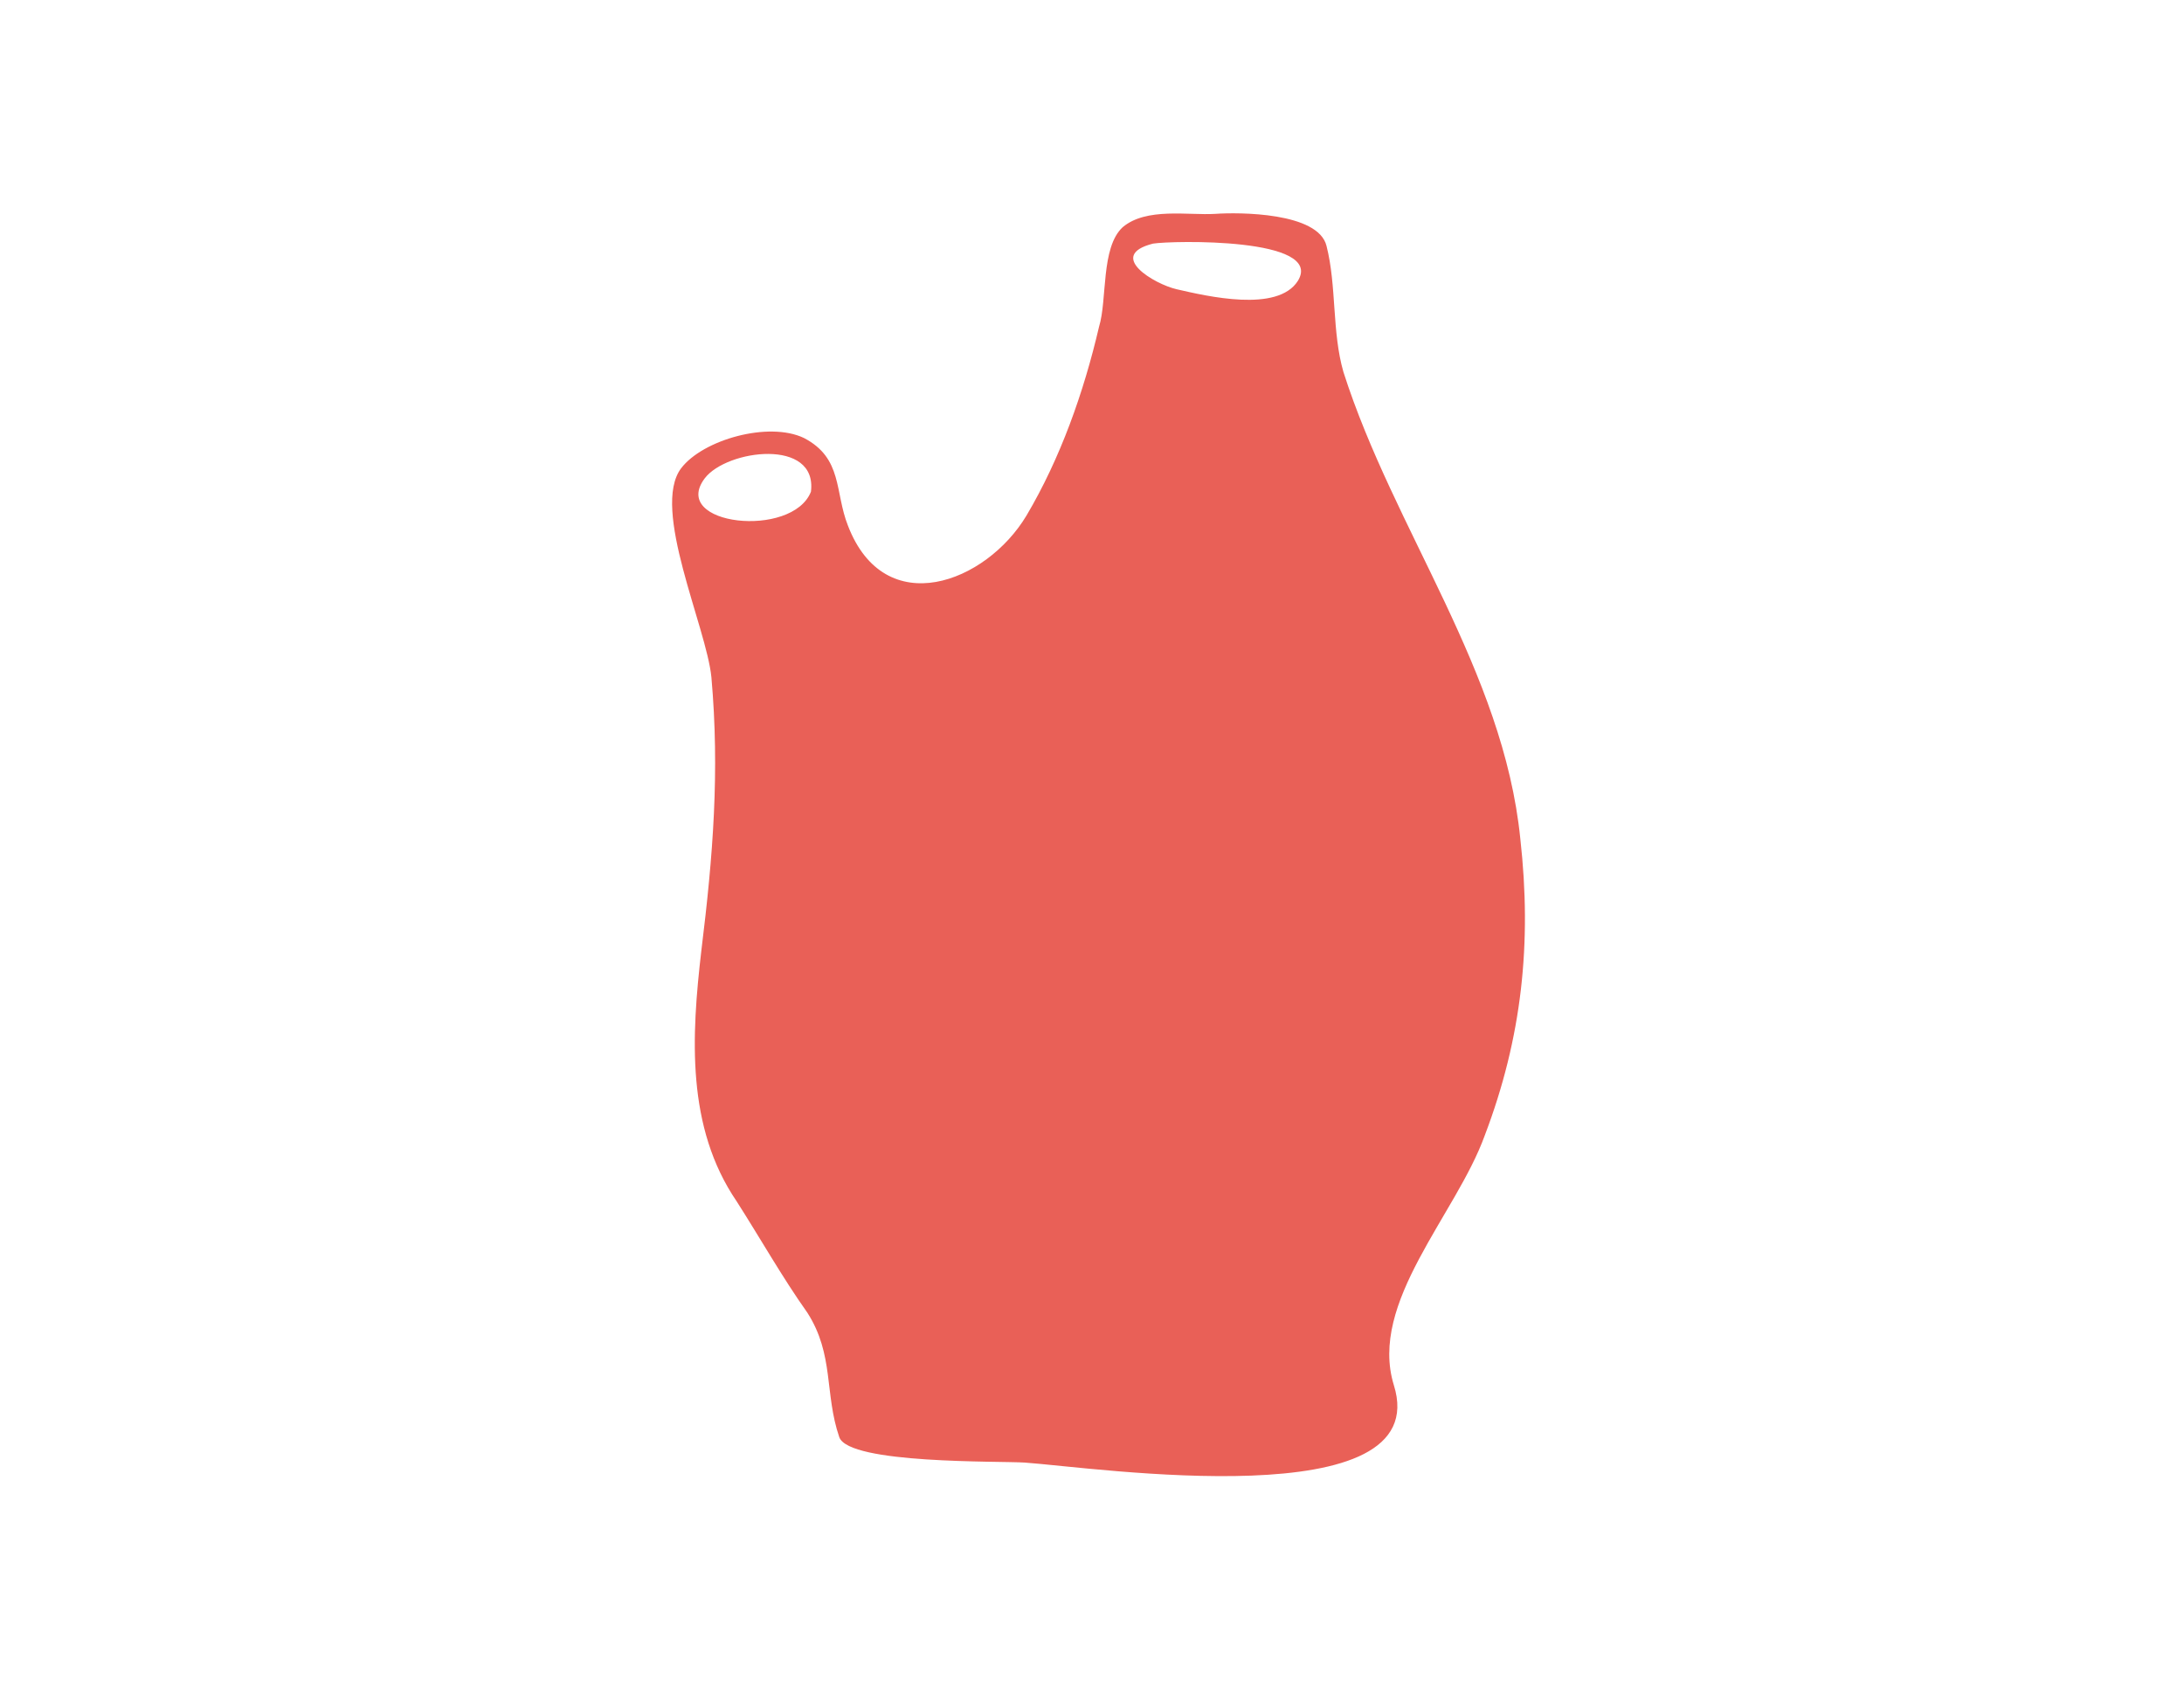
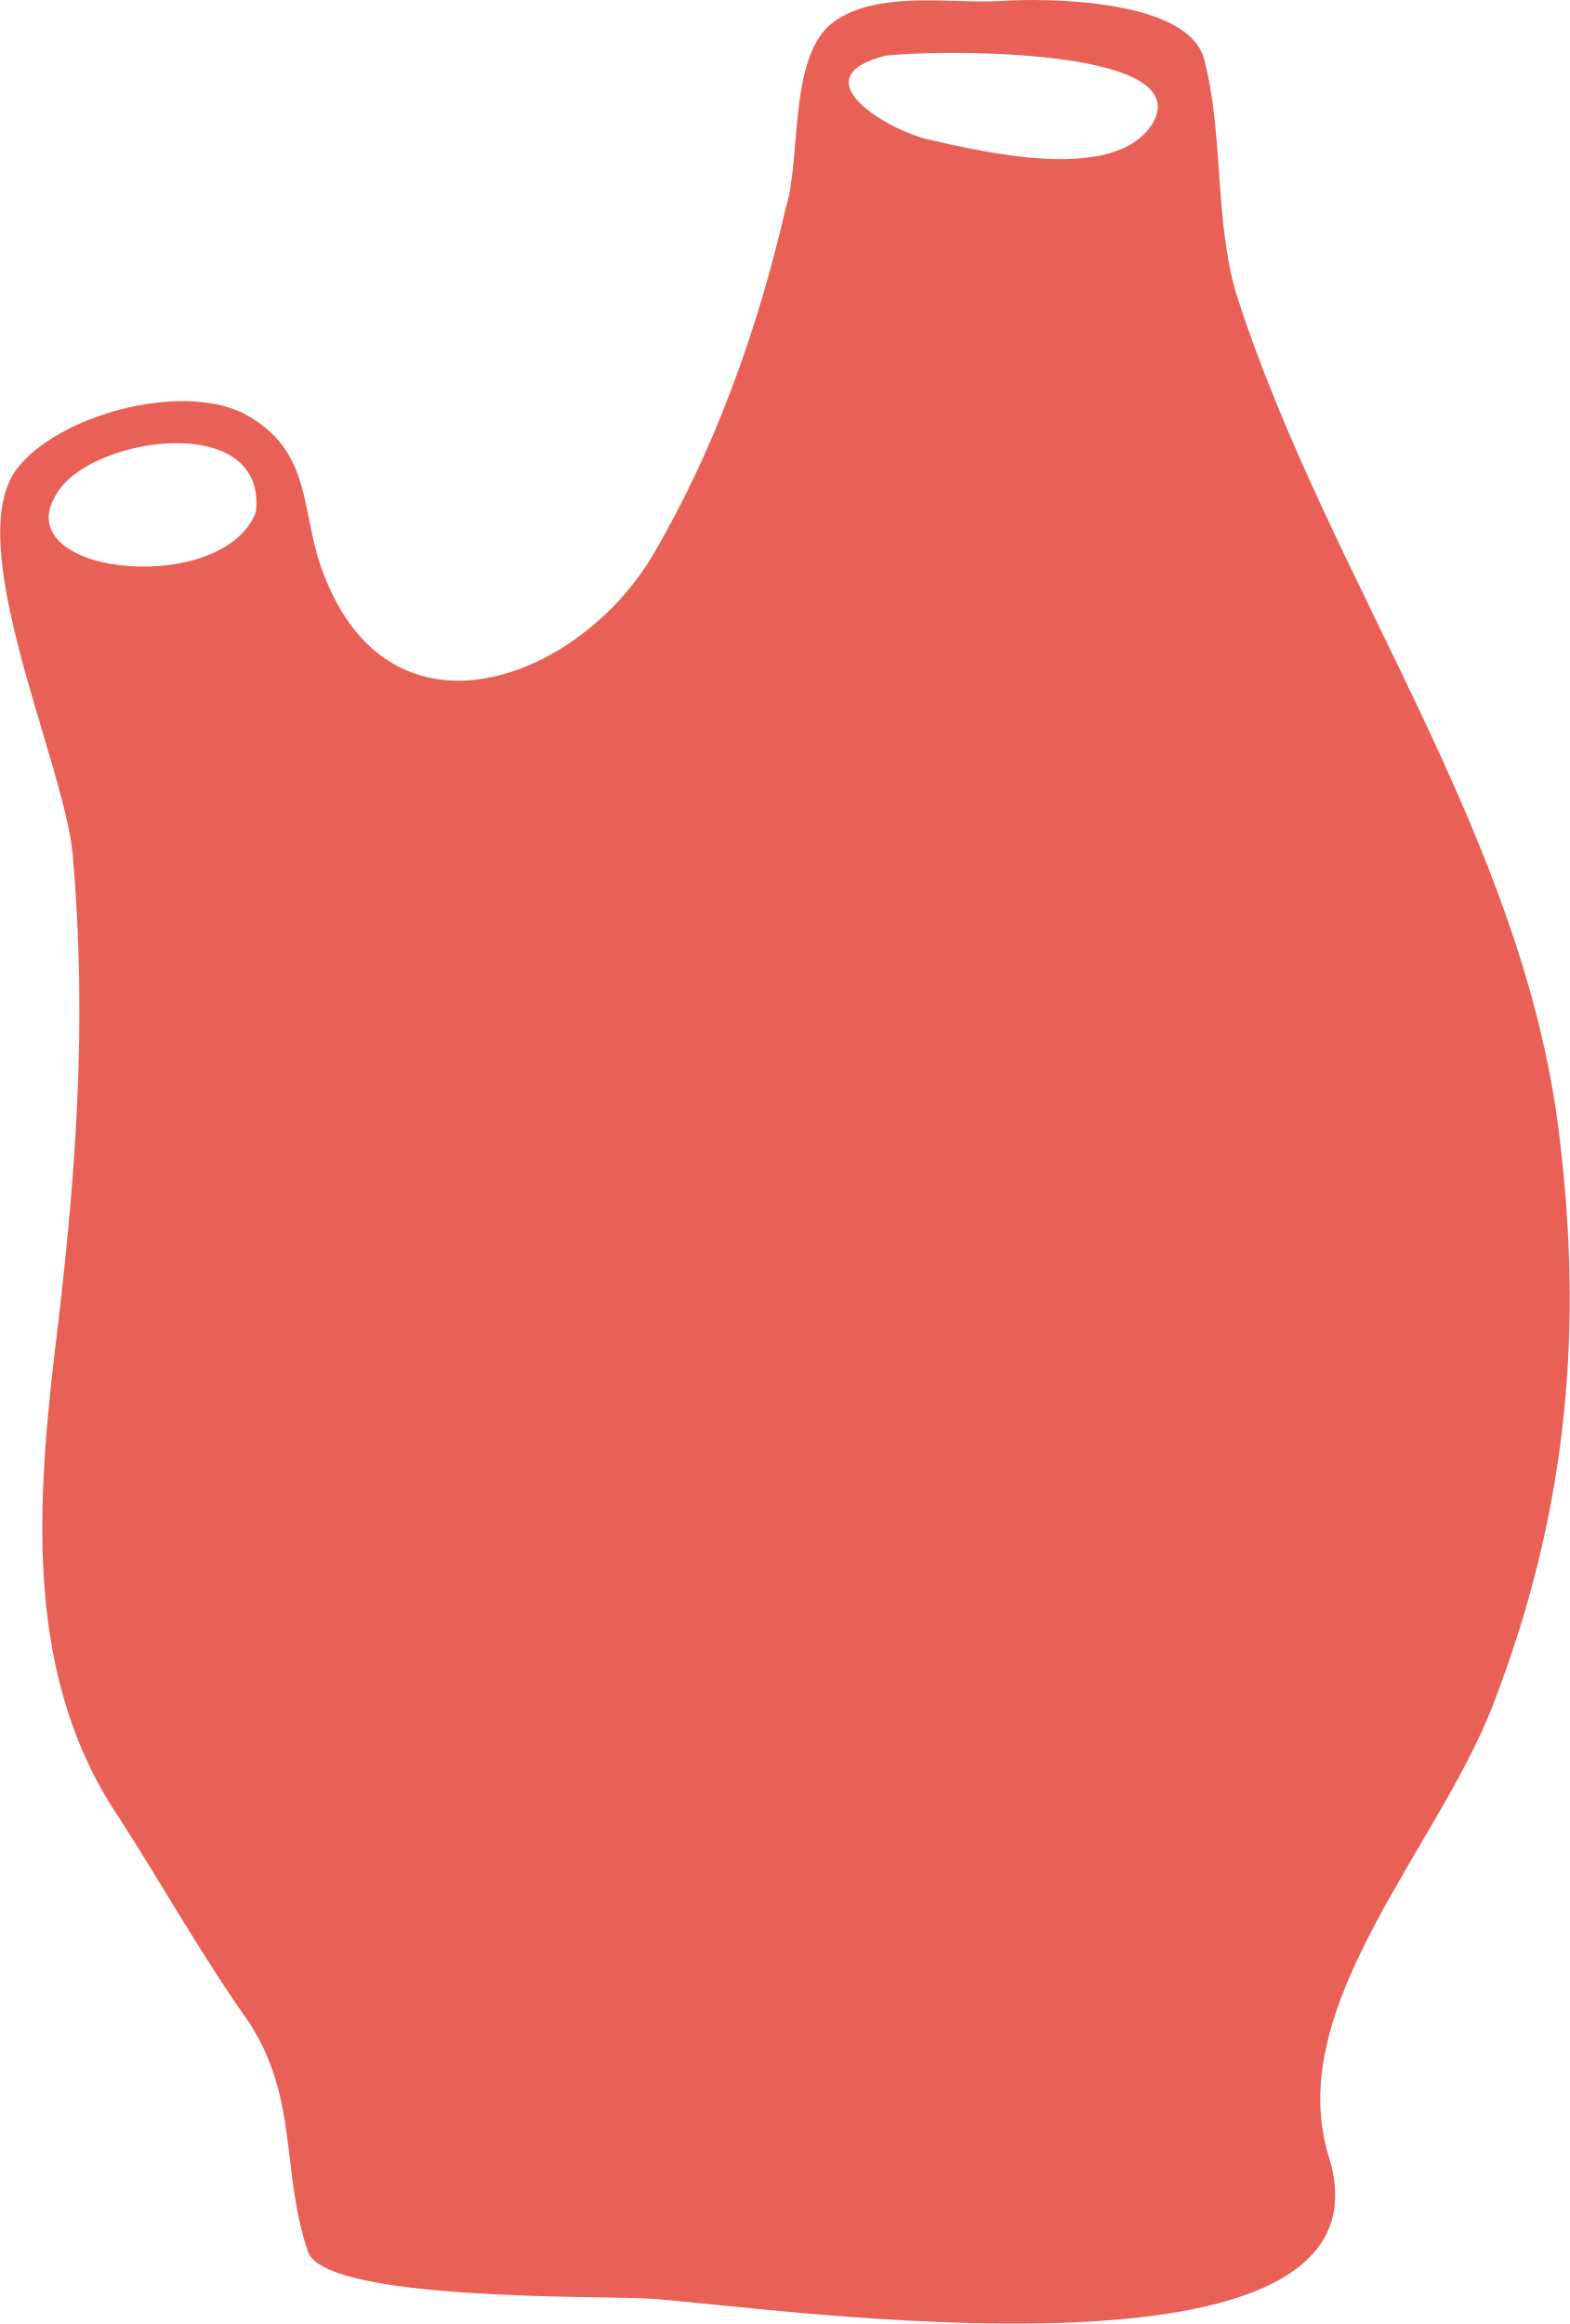
- <svg xmlns="http://www.w3.org/2000/svg" version="1.1" id="Layer_1" x="0px" y="0px" width="792px" height="612px" viewBox="0 0 792 612" enable-background="new 0 0 792 612" xml:space="preserve">
-   <path fill="#E96057" d="M551.323,304.134c-6.151-61.107-45.781-111.832-64.134-169.21c-4.235-14.622-2.422-31.159-6.151-45.781  c-3.025-12.202-31.765-12.202-40.337-11.597c-9.781,0.605-25.008-2.42-33.579,4.84c-7.967,7.361-5.547,26.319-8.571,36.101  c-5.547,23.798-14.017,47.697-26.32,68.47c-14.622,24.403-51.328,38.521-64.739,3.63c-4.84-12.202-1.815-24.403-15.933-31.765  c-12.807-6.151-36.706,0.605-44.571,10.992c-10.992,14.622,9.177,57.479,10.992,75.731c3.025,34.185,0.605,64.739-3.63,99.025  c-3.63,31.158-5.546,64.135,12.807,91.059c8.572,13.412,16.538,27.529,25.614,40.336c9.781,15.229,6.151,29.345,11.597,45.177  c3.63,9.781,58.084,8.571,67.26,9.178c25.613,1.813,149.042,20.168,133.815-28.136c-9.178-29.948,22.588-61.714,32.975-90.454  C551.929,376.235,555.559,341.949,551.323,304.134z M294.08,178.286c-6.756,17.143-51.328,12.202-38.521-4.84  C263.525,162.958,296.5,158.723,294.08,178.286C294.08,184.336,295.29,176.37,294.08,178.286z M470.651,101.849  c-7.361,11.597-32.976,5.546-43.968,3.025c-7.966-1.815-25.612-12.202-8.57-16.538C424.87,87.227,480.433,86.017,470.651,101.849z" />
-   <rect x="93.004" y="1.008" fill="none" width="610.992" height="610.992" />
+ <svg xmlns="http://www.w3.org/2000/svg" version="1.1" id="Layer_1" x="0px" y="0px" viewBox="243.7 77.3 309.3 457.9" enable-background="new 243.7 77.3 309.3 457.9" xml:space="preserve">
+   <path fill="#E96057" d="M551.3,304.1c-6.2-61.1-45.8-111.8-64.1-169.2c-4.2-14.6-2.4-31.2-6.2-45.8c-3-12.2-31.8-12.2-40.3-11.6  c-9.8,0.6-25-2.4-33.6,4.8c-8,7.4-5.5,26.3-8.6,36.1c-5.5,23.8-14,47.7-26.3,68.5c-14.6,24.4-51.3,38.5-64.7,3.6  c-4.8-12.2-1.8-24.4-15.9-31.8c-12.8-6.2-36.7,0.6-44.6,11c-11,14.6,9.2,57.5,11,75.7c3,34.2,0.6,64.7-3.6,99  c-3.6,31.2-5.5,64.1,12.8,91.1c8.6,13.4,16.5,27.5,25.6,40.3c9.8,15.2,6.2,29.3,11.6,45.2c3.6,9.8,58.1,8.6,67.3,9.2  c25.6,1.8,149,20.2,133.8-28.1c-9.2-29.9,22.6-61.7,33-90.5C551.9,376.2,555.6,341.9,551.3,304.1z M294.1,178.3  c-6.8,17.1-51.3,12.2-38.5-4.8C263.5,163,296.5,158.7,294.1,178.3C294.1,184.3,295.3,176.4,294.1,178.3z M470.7,101.8  c-7.4,11.6-33,5.5-44,3c-8-1.8-25.6-12.2-8.6-16.5C424.9,87.2,480.4,86,470.7,101.8z" />
</svg>
